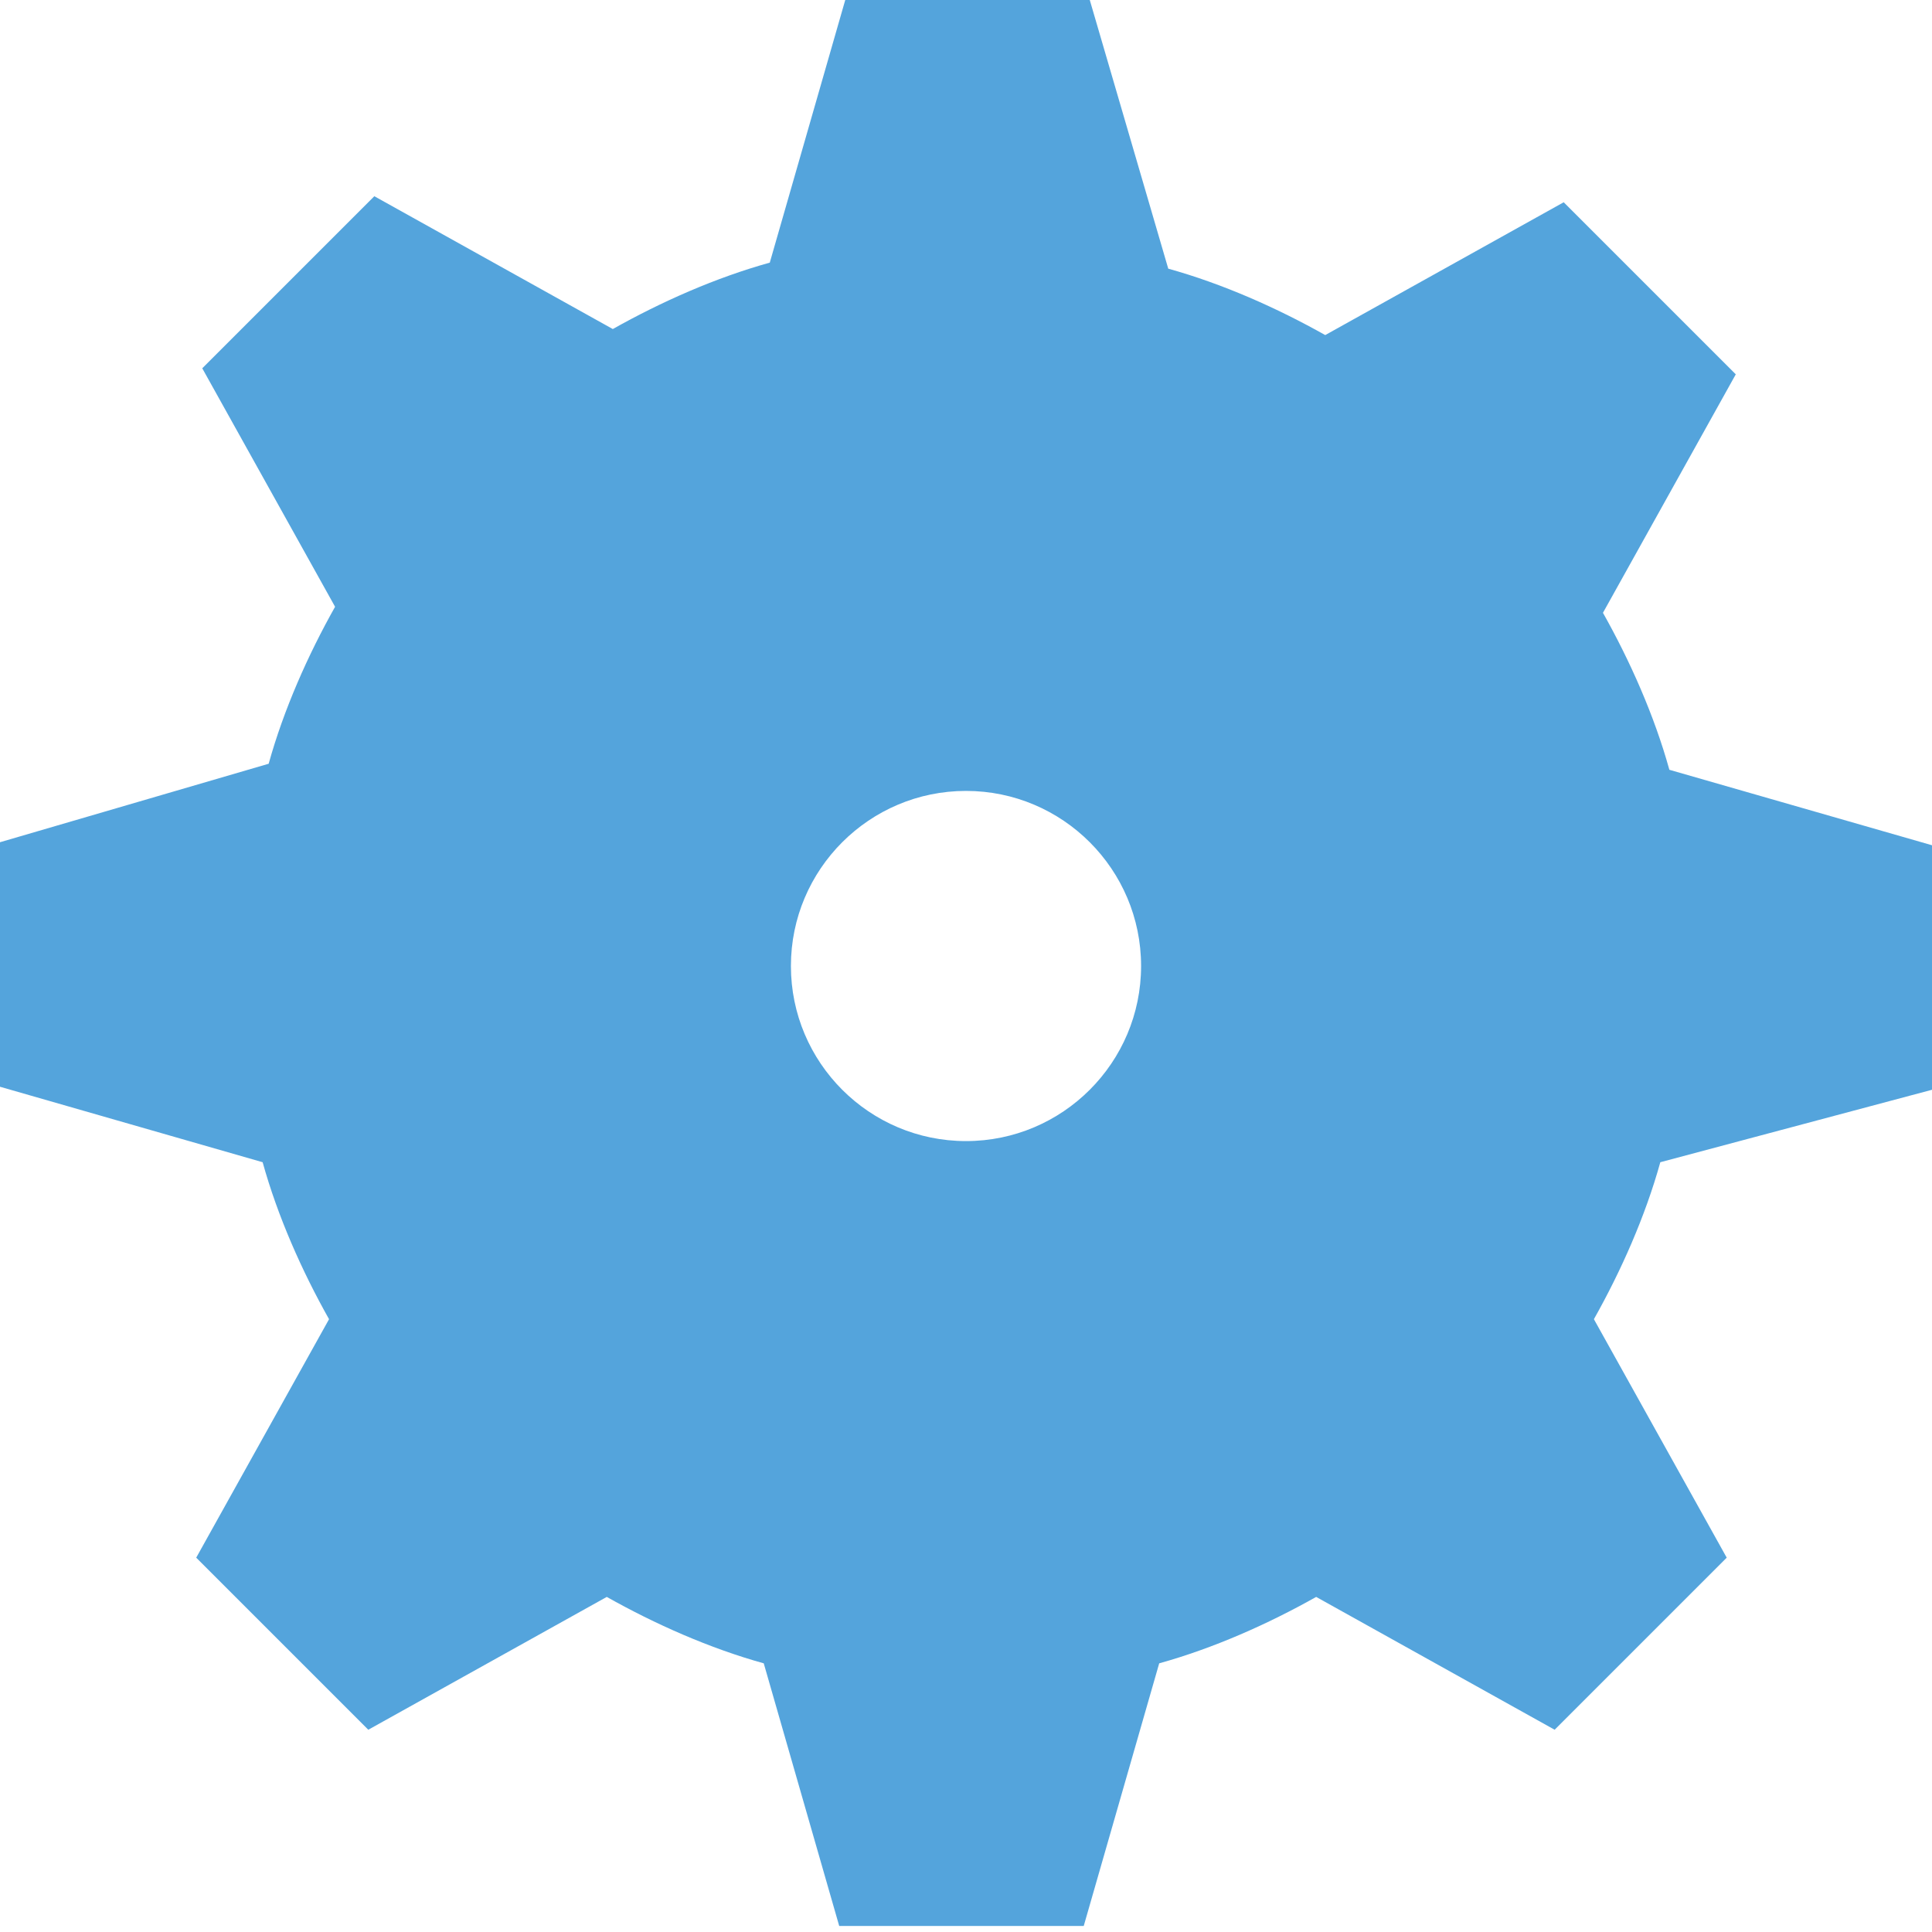
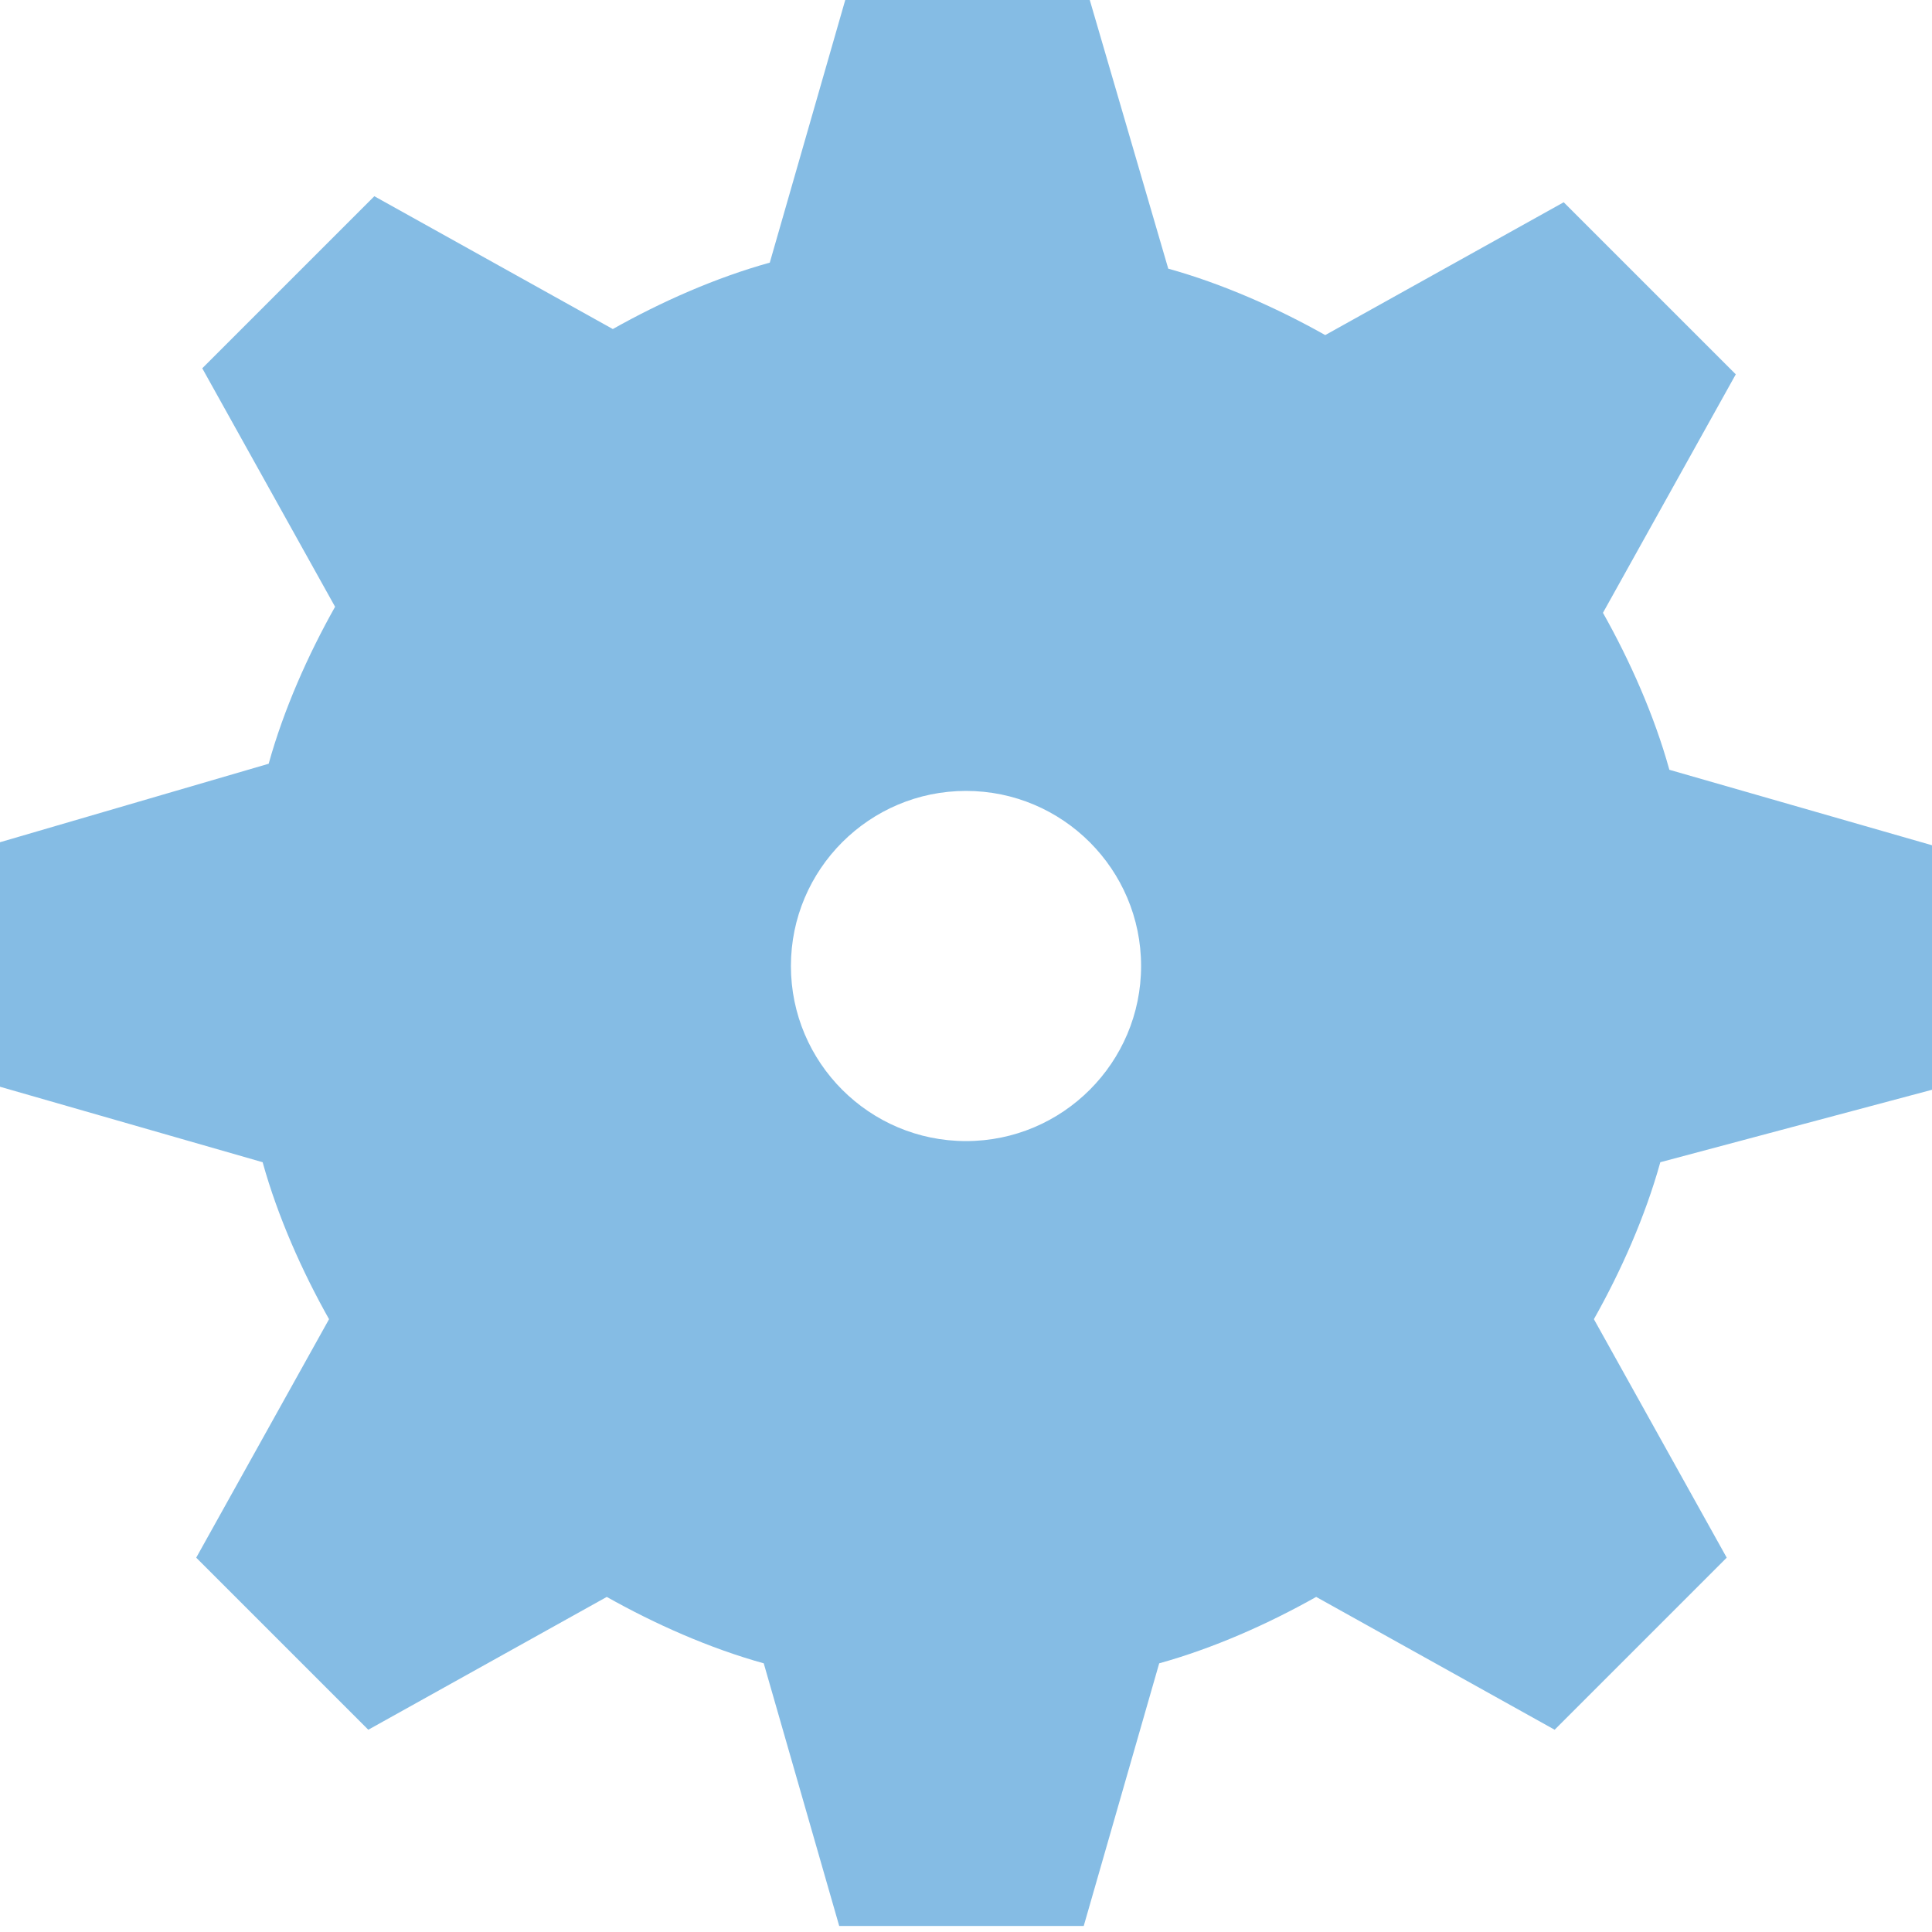
<svg xmlns="http://www.w3.org/2000/svg" id="Layer_1" width="64px" height="64px" x="0px" y="0px" style="enable-background:new 0 0 64 64" version="1.1" viewBox="0 0 64 64" xml:space="preserve">
  <style type="text/css">
-         .st0{fill:#54A4DC;}
+         .st0{fill:#85BCE4;}
    </style>
  <g>
    <path d="M64,36.1V28l-8.7-2.5c-0.5-1.8-1.3-3.6-2.2-5.2l4.4-7.9l-5.7-5.7l-7.9,4.4c-1.6-0.9-3.4-1.7-5.2-2.2L36.1,0H28   l-2.5,8.7c-1.8,0.5-3.6,1.3-5.2,2.2l-7.9-4.4l-5.7,5.7l4.4,7.9c-0.9,1.6-1.7,3.4-2.2,5.2L0,27.9V36l8.7,2.5   c0.5,1.8,1.3,3.6,2.2,5.2l-4.4,7.9l5.7,5.7l7.9-4.4c1.6,0.9,3.4,1.7,5.2,2.2l2.5,8.7h8.1l2.5-8.7c1.8-0.5,3.6-1.3,5.2-2.2l7.9,4.4   l5.7-5.7l-4.4-7.9c0.9-1.6,1.7-3.4,2.2-5.2L64,36.1z M32,37.8c-3.2,0-5.8-2.6-5.8-5.8s2.6-5.8,5.8-5.8s5.8,2.6,5.8,5.8   S35.2,37.8,32,37.8z" class="st0" />
  </g>
</svg>
